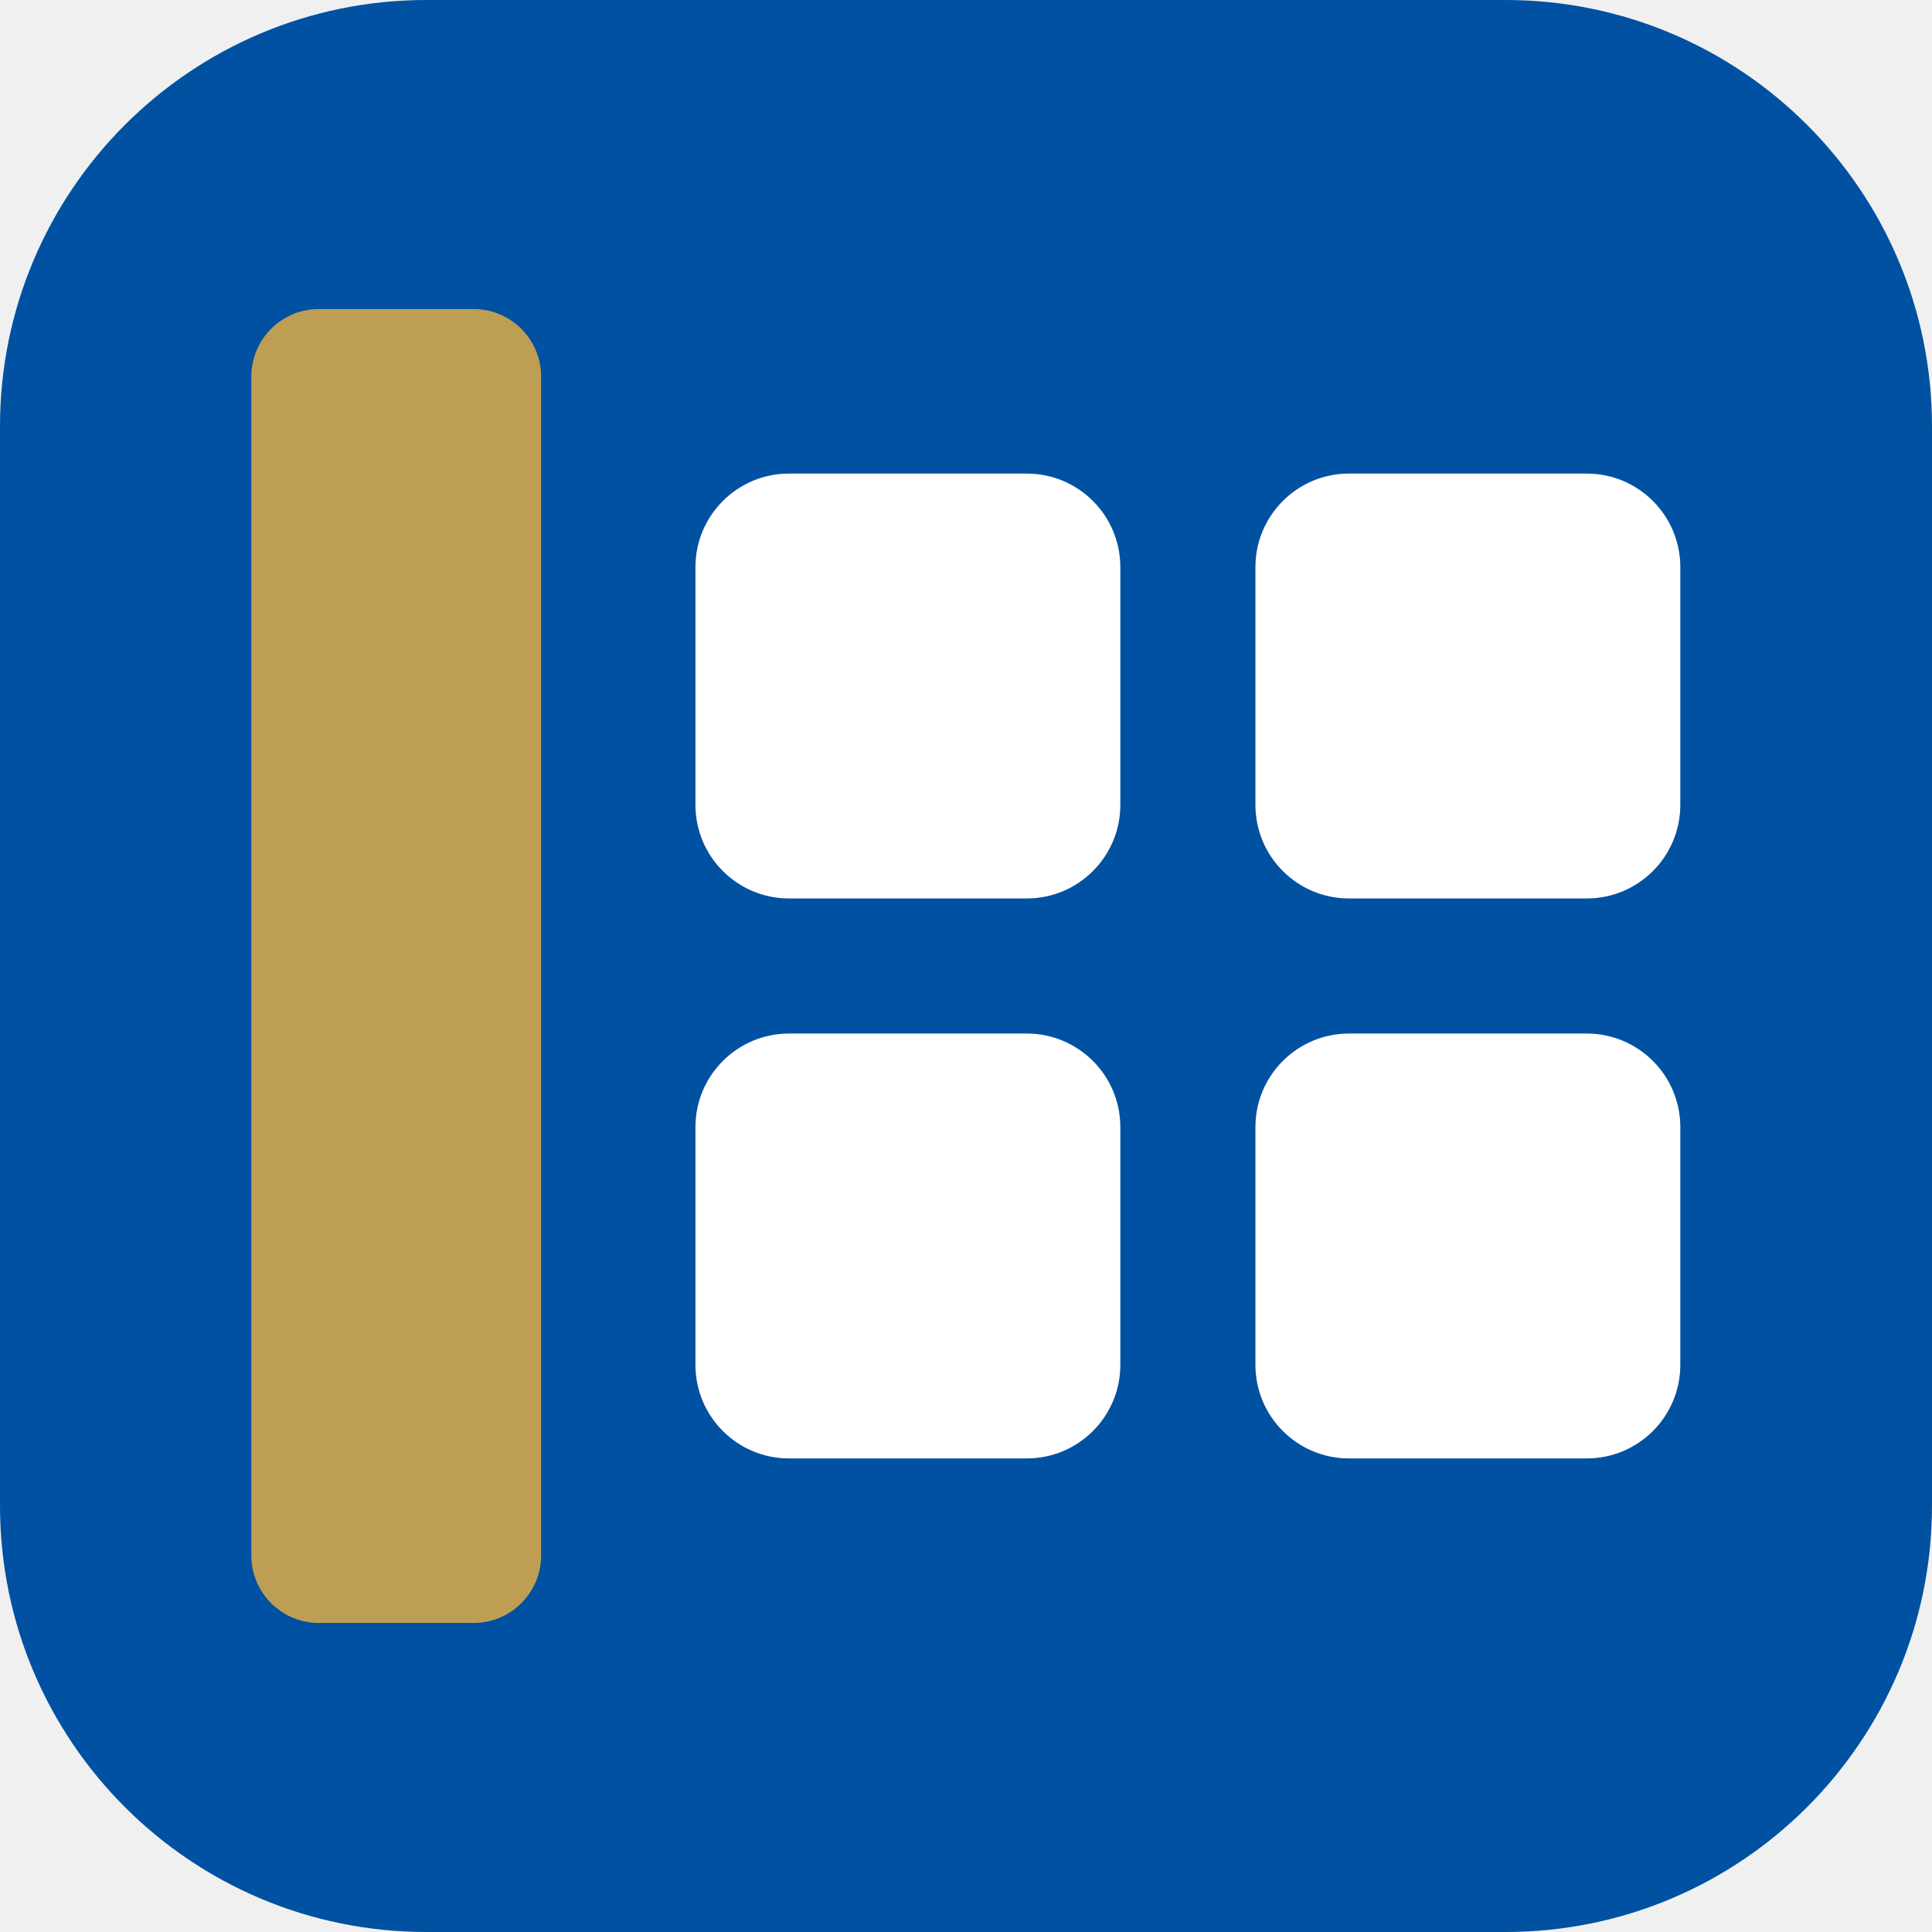
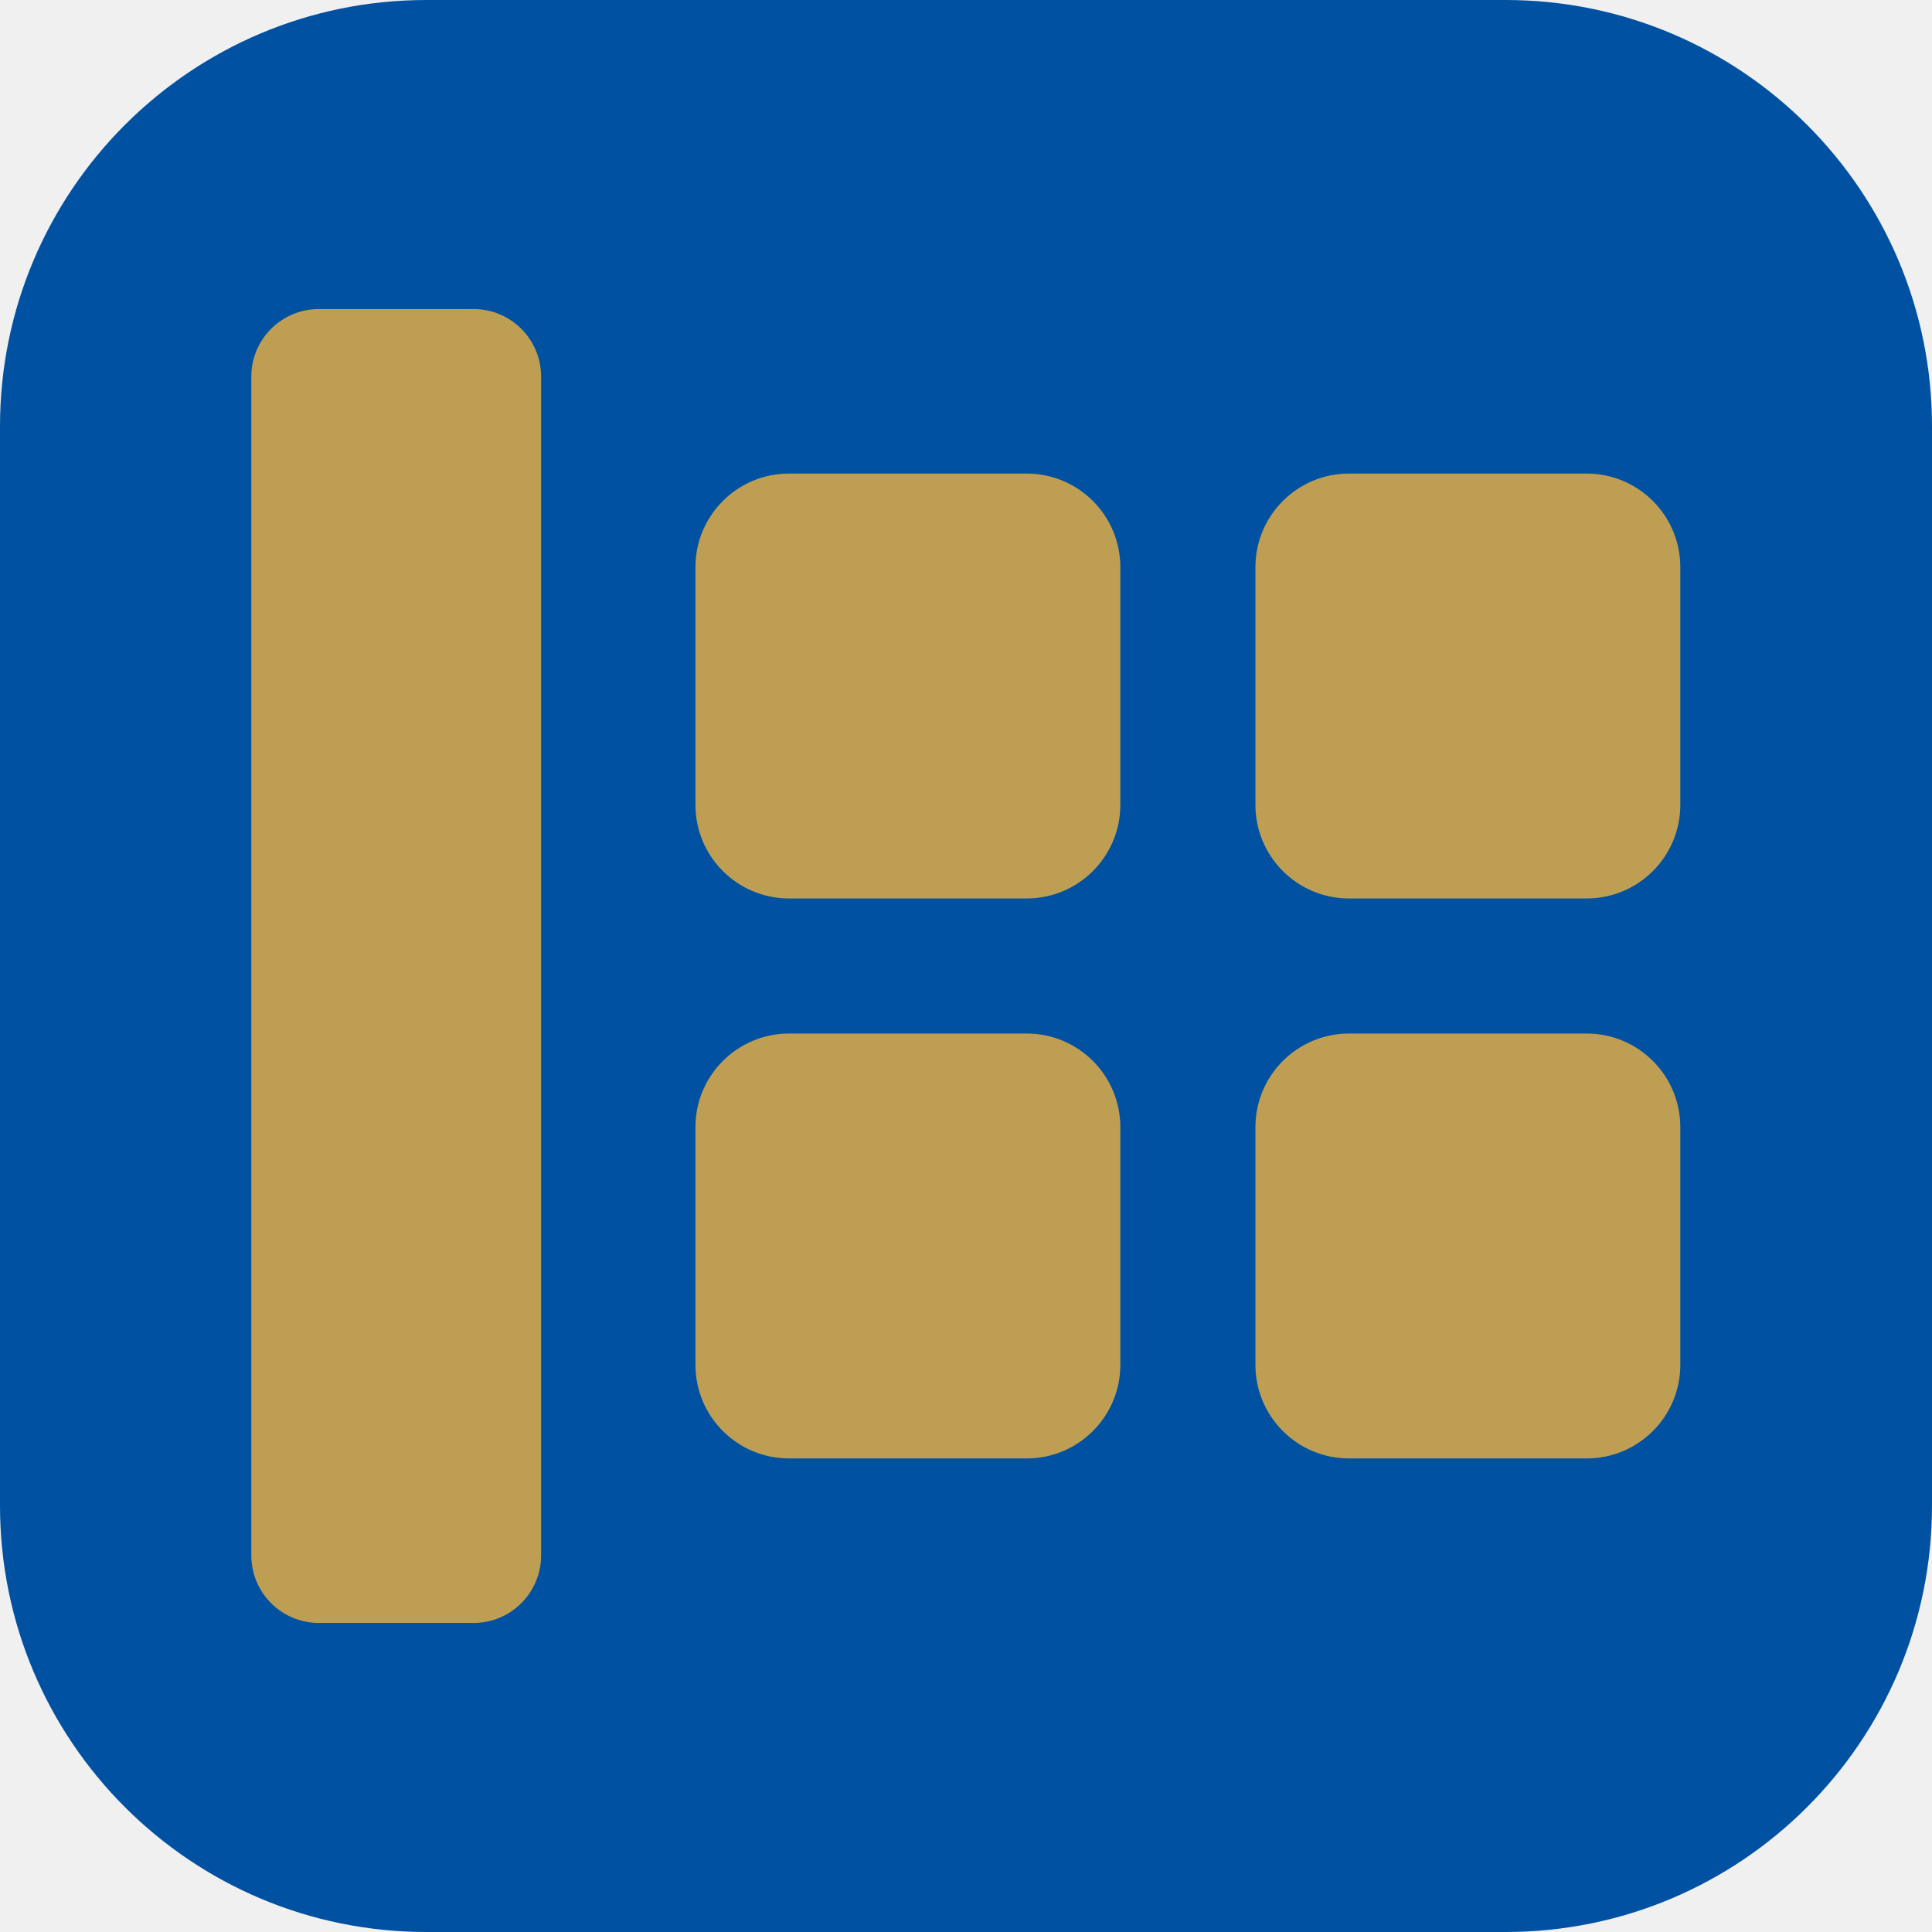
<svg xmlns="http://www.w3.org/2000/svg" viewBox="0 0 512 512" role="img" aria-label="Knowledge-Hubs von Monitor Versorgungsforschung">
  <rect width="512" height="512" rx="113" fill="#0051A1" />
  <rect x="66.6" y="81.9" width="76.8" height="348.2" rx="17.9" fill="#BE9E53" />
-   <g fill="#FFFFFF">
+   <g fill="#BE9E53">
    <rect x="184.3" y="125.5" width="112.6" height="112.6" rx="24.8" />
    <rect x="332.7" y="125.5" width="112.6" height="112.6" rx="24.8" />
    <rect x="184.3" y="273.9" width="112.6" height="112.6" rx="24.8" />
    <rect x="332.7" y="273.9" width="112.6" height="112.6" rx="24.8" />
  </g>
</svg>
